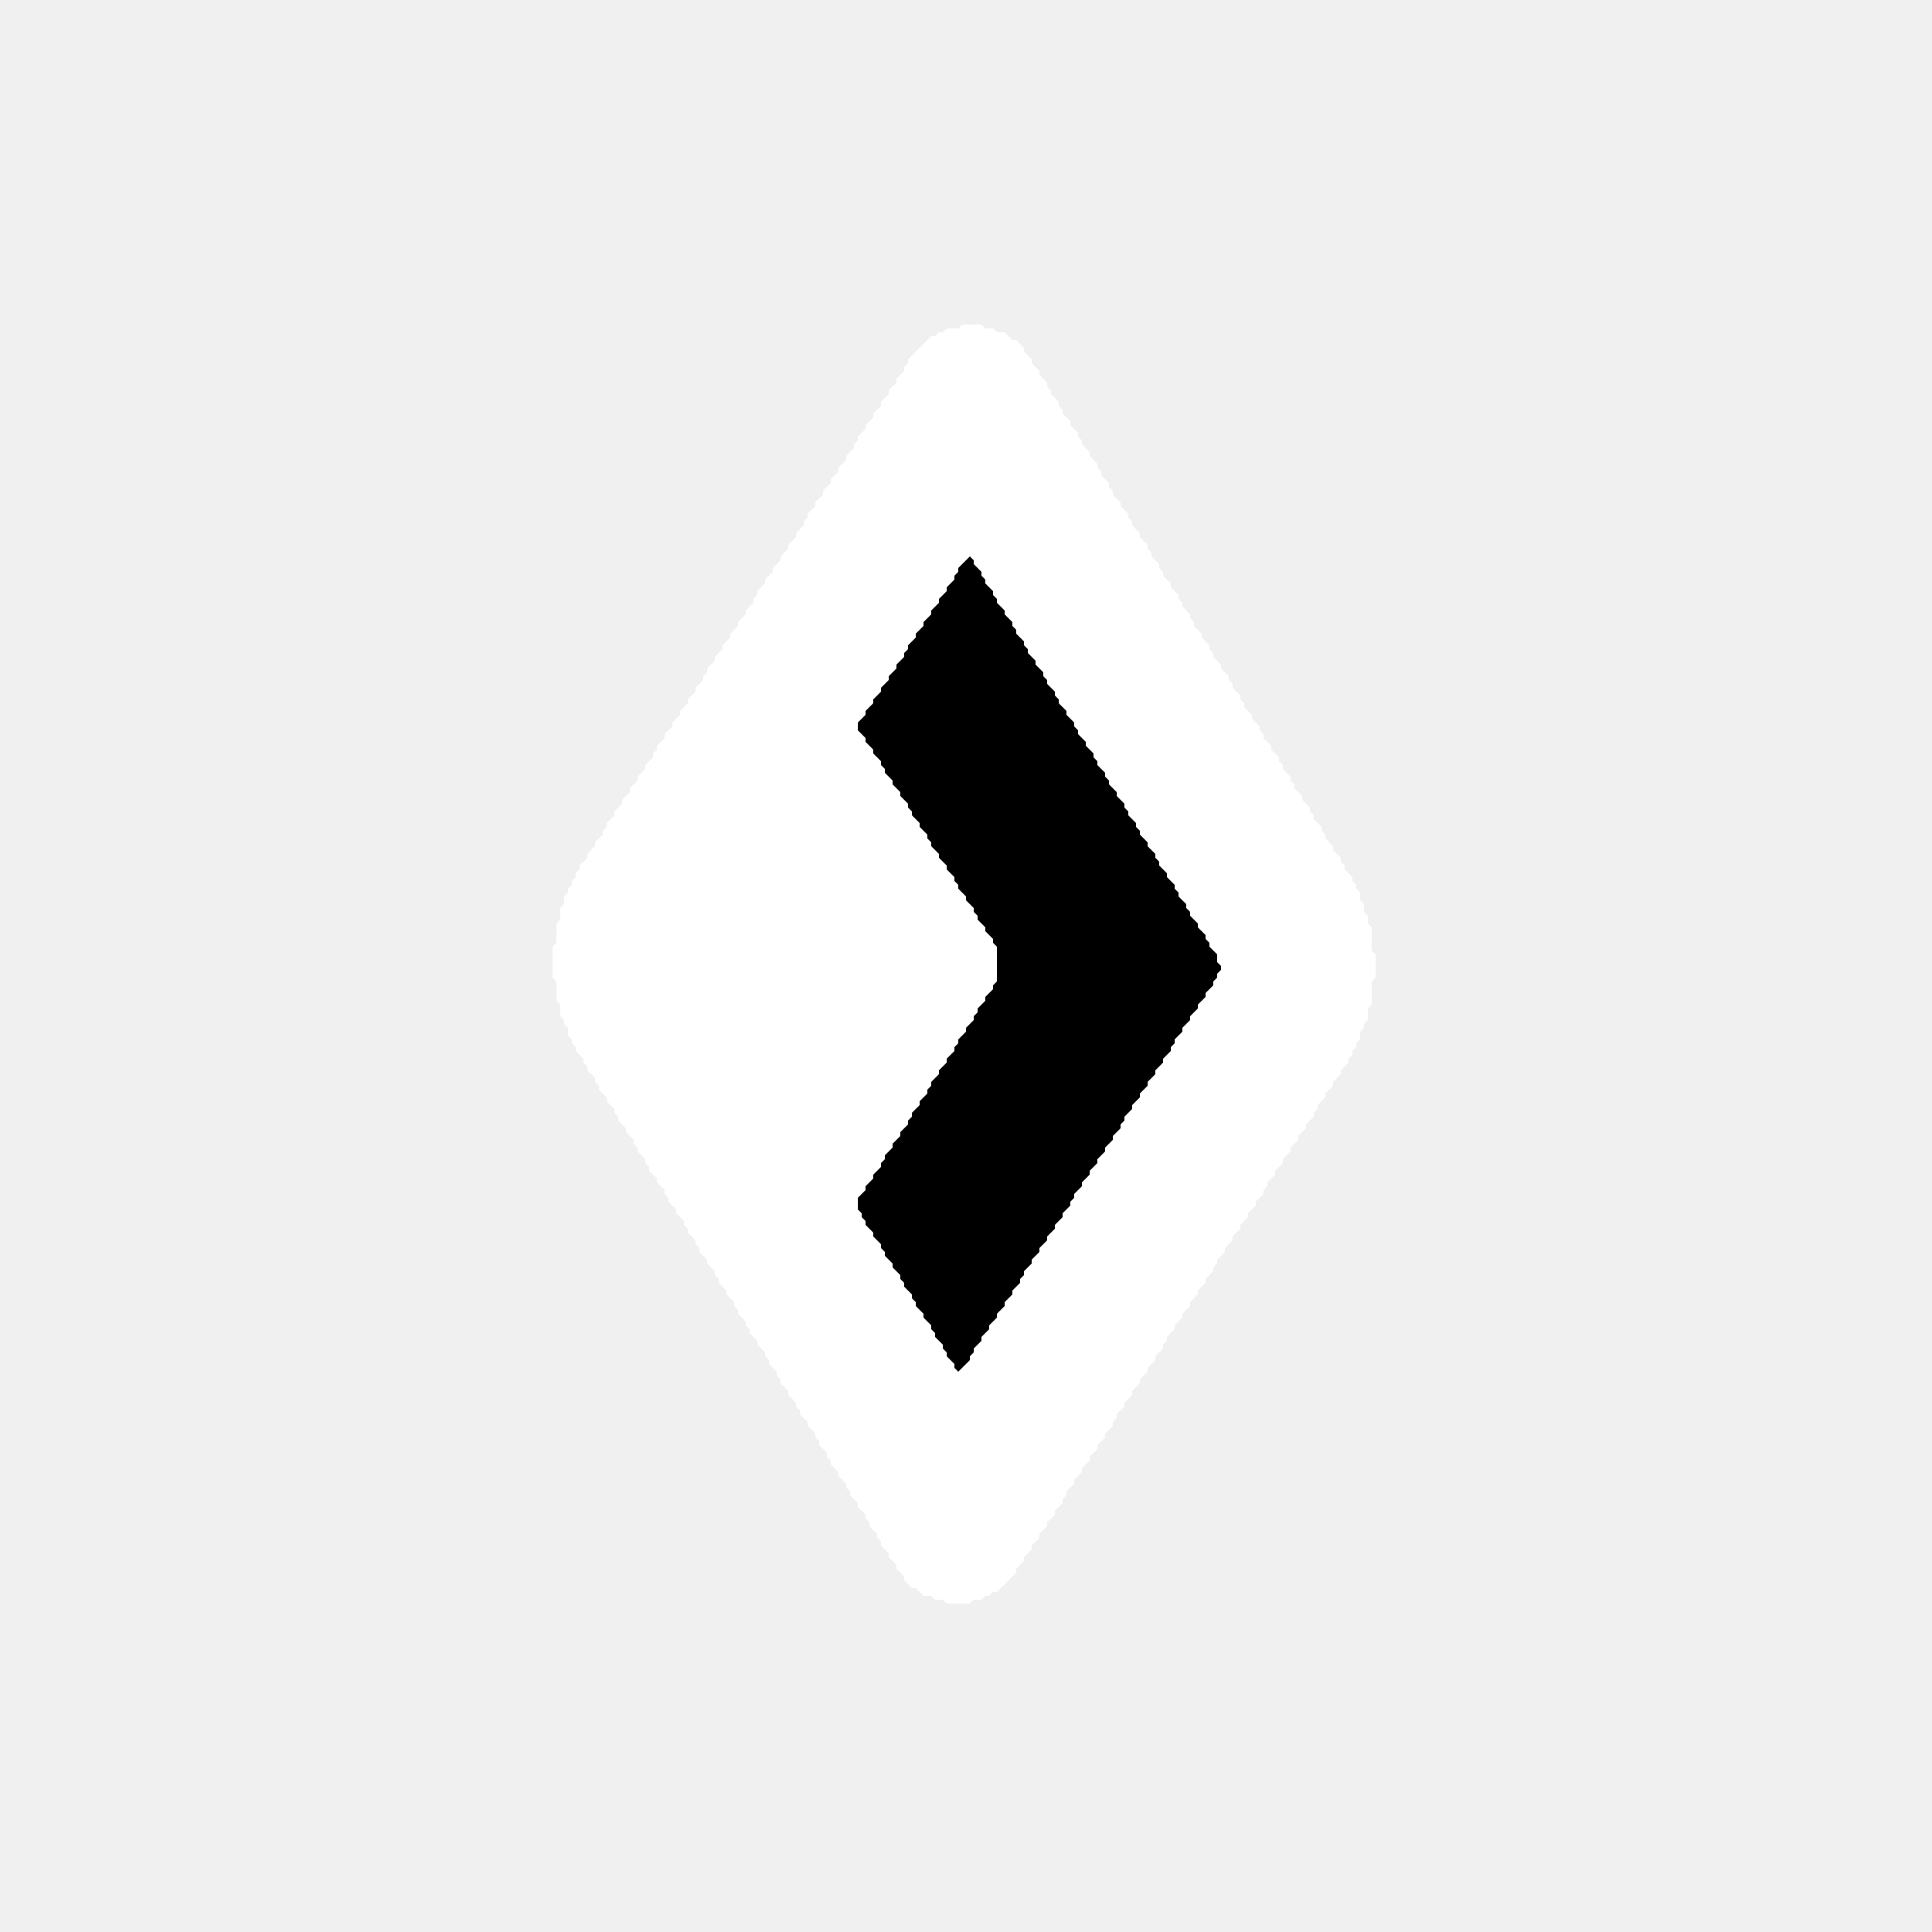
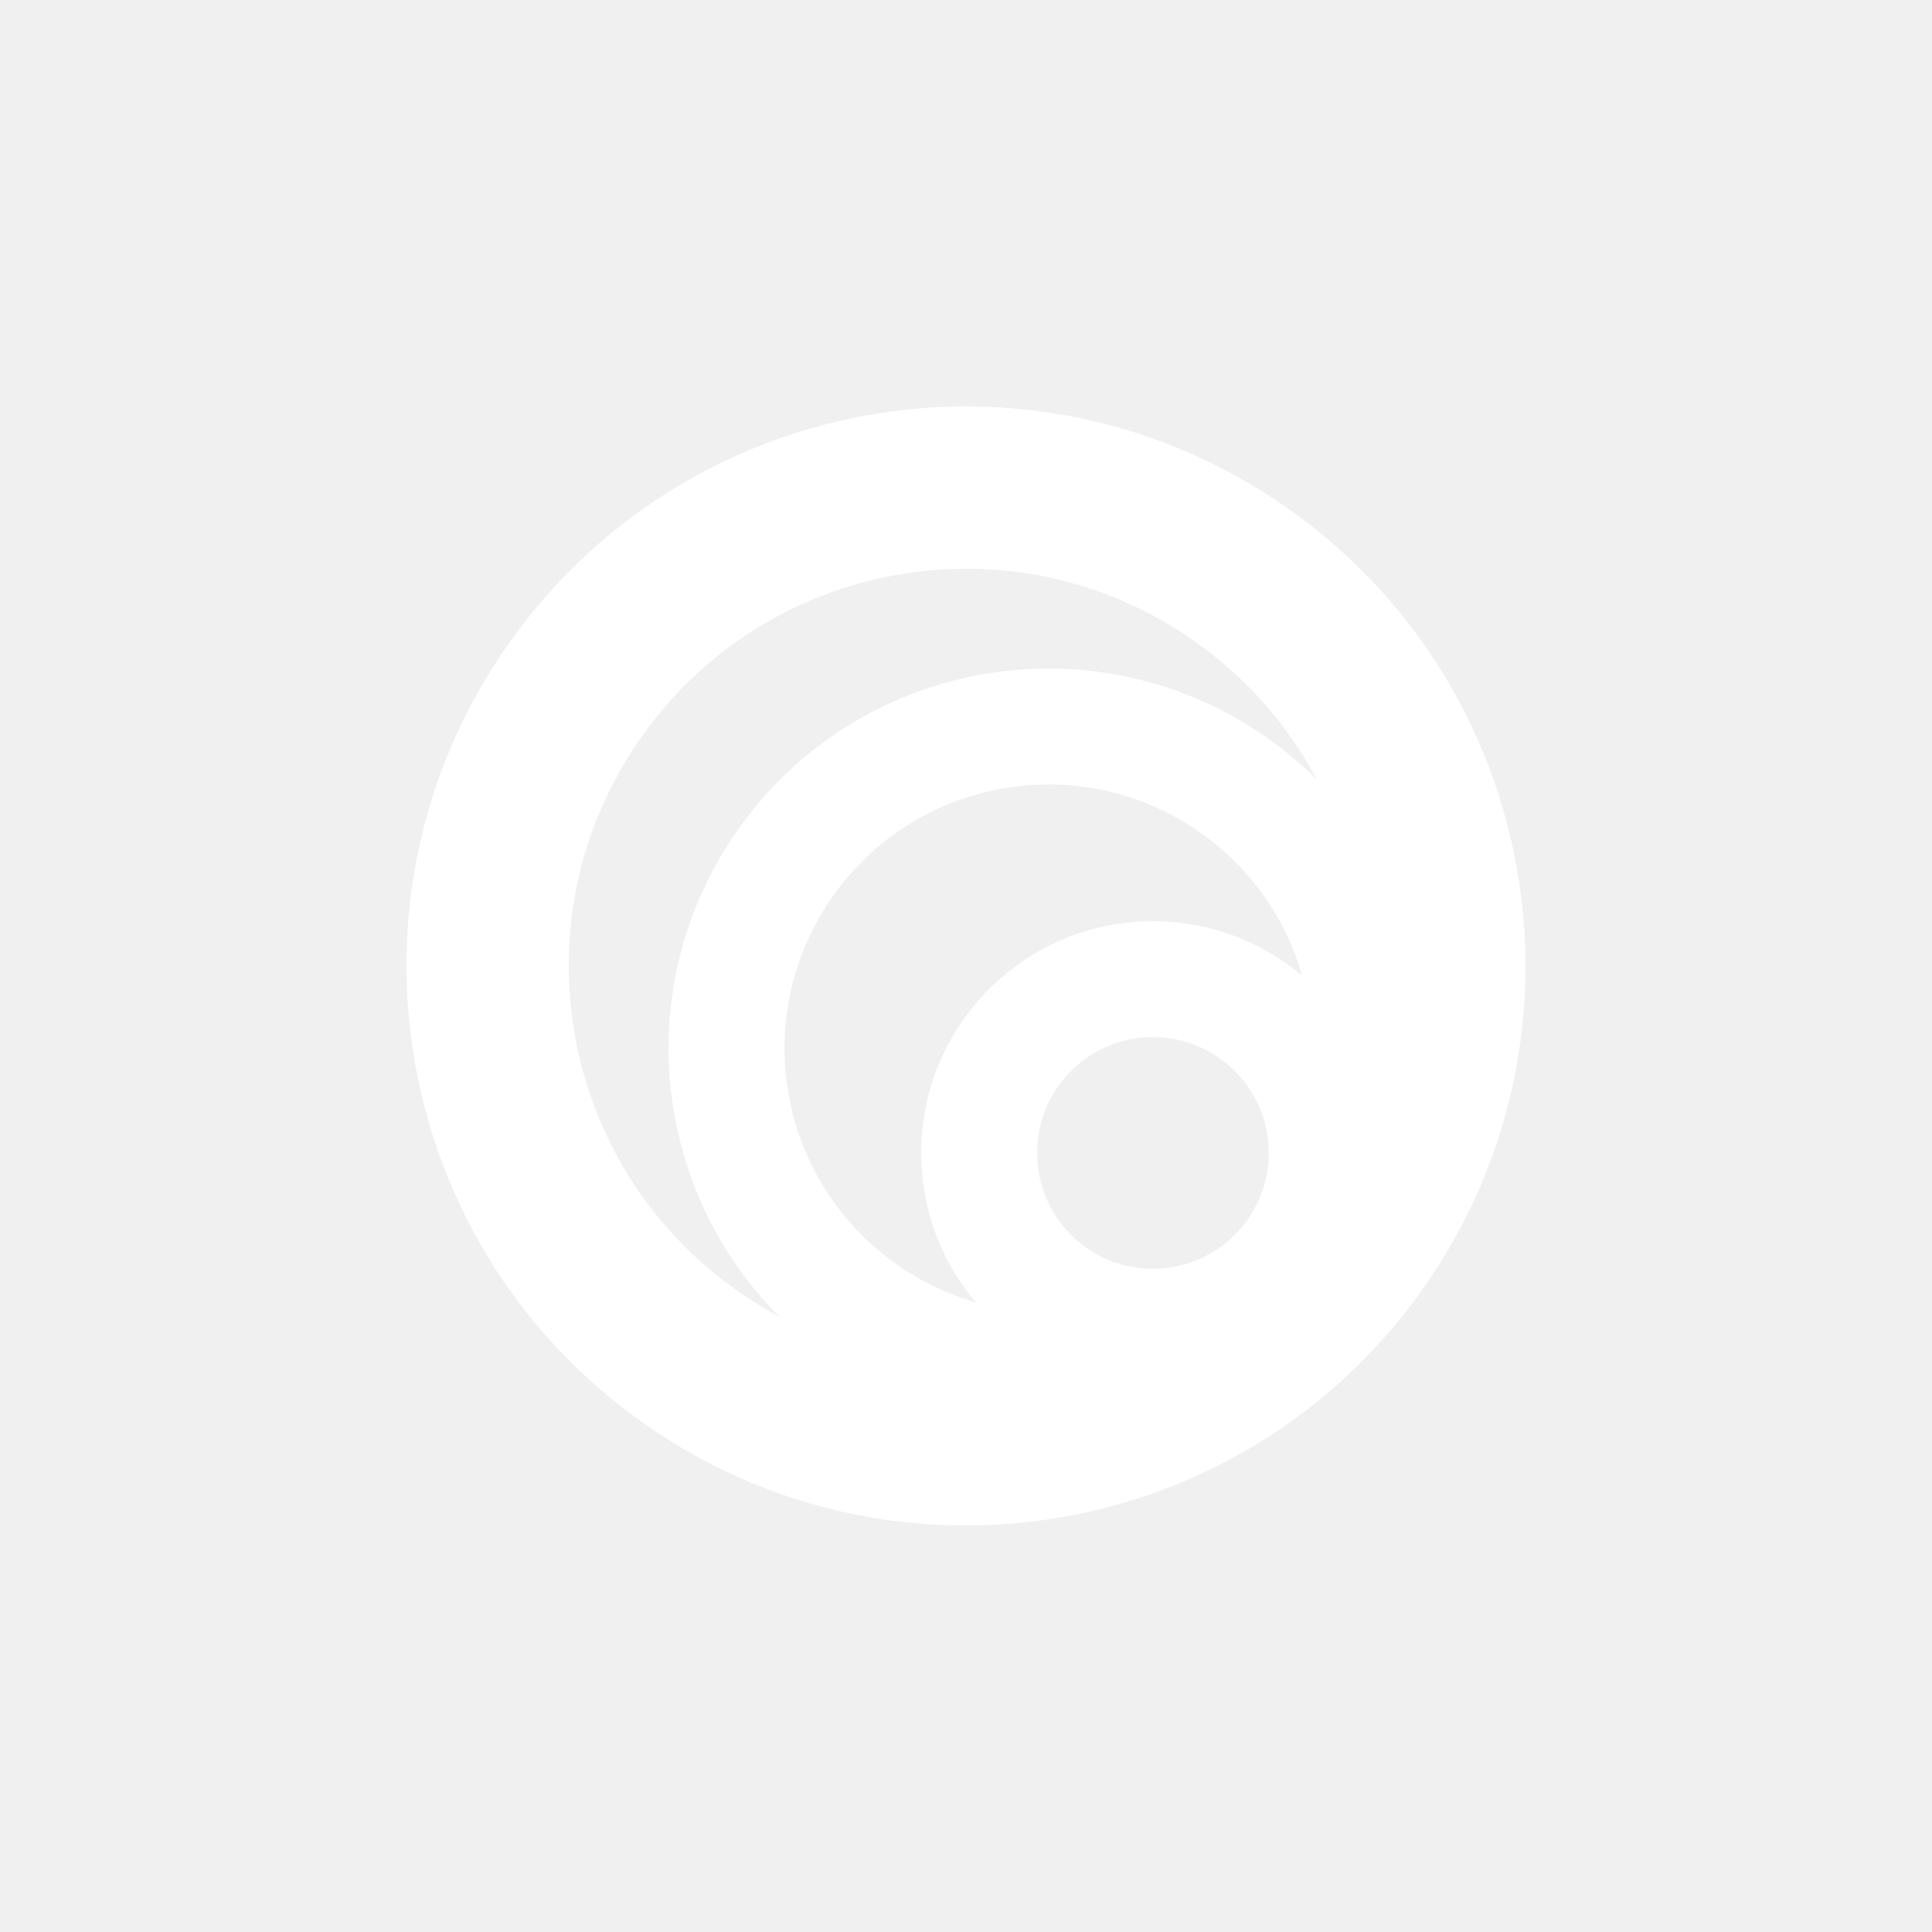
- <svg xmlns="http://www.w3.org/2000/svg" baseProfile="full" height="500px" version="1.1" width="500px">
-   <defs />
-   <path d="M 249,84 L 248,85 L 245,85 L 244,86 L 243,86 L 242,87 L 241,87 L 235,93 L 235,94 L 234,95 L 234,96 L 232,98 L 232,99 L 230,101 L 230,102 L 228,104 L 228,105 L 226,107 L 226,108 L 224,110 L 224,111 L 222,113 L 222,114 L 221,115 L 221,116 L 219,118 L 219,119 L 217,121 L 217,122 L 215,124 L 215,125 L 213,127 L 213,128 L 211,130 L 211,131 L 209,133 L 209,134 L 208,135 L 208,136 L 206,138 L 206,139 L 204,141 L 204,142 L 202,144 L 202,145 L 200,147 L 200,148 L 198,150 L 198,151 L 196,153 L 196,154 L 195,155 L 195,156 L 193,158 L 193,159 L 191,161 L 191,162 L 189,164 L 189,165 L 187,167 L 187,168 L 185,170 L 185,171 L 183,173 L 183,174 L 182,175 L 182,176 L 180,178 L 180,179 L 178,181 L 178,182 L 176,184 L 176,185 L 174,187 L 174,188 L 172,190 L 172,191 L 170,193 L 170,194 L 169,195 L 169,196 L 167,198 L 167,199 L 165,201 L 165,202 L 163,204 L 163,205 L 161,207 L 161,208 L 159,210 L 159,211 L 157,213 L 157,214 L 156,215 L 156,216 L 154,218 L 154,219 L 152,221 L 152,222 L 150,224 L 150,225 L 149,226 L 149,227 L 148,228 L 148,229 L 147,230 L 147,231 L 146,232 L 146,234 L 145,235 L 145,238 L 144,239 L 144,244 L 143,245 L 143,253 L 144,254 L 144,259 L 145,260 L 145,263 L 146,264 L 146,265 L 147,266 L 147,268 L 148,269 L 148,270 L 149,271 L 149,272 L 151,274 L 151,275 L 152,276 L 152,277 L 154,279 L 154,280 L 155,281 L 155,282 L 157,284 L 157,285 L 159,287 L 159,288 L 160,289 L 160,290 L 162,292 L 162,293 L 164,295 L 164,296 L 165,297 L 165,298 L 167,300 L 167,301 L 168,302 L 168,303 L 170,305 L 170,306 L 172,308 L 172,309 L 173,310 L 173,311 L 175,313 L 175,314 L 177,316 L 177,317 L 178,318 L 178,319 L 180,321 L 180,322 L 181,323 L 181,324 L 183,326 L 183,327 L 185,329 L 185,330 L 186,331 L 186,332 L 188,334 L 188,335 L 190,337 L 190,338 L 191,339 L 191,340 L 193,342 L 193,343 L 194,344 L 194,345 L 196,347 L 196,348 L 198,350 L 198,351 L 199,352 L 199,353 L 201,355 L 201,356 L 202,357 L 202,358 L 204,360 L 204,361 L 206,363 L 206,364 L 207,365 L 207,366 L 209,368 L 209,369 L 211,371 L 211,372 L 212,373 L 212,374 L 214,376 L 214,377 L 215,378 L 215,379 L 217,381 L 217,382 L 219,384 L 219,385 L 220,386 L 220,387 L 222,389 L 222,390 L 224,392 L 224,393 L 225,394 L 225,395 L 227,397 L 227,398 L 228,399 L 228,400 L 230,402 L 230,403 L 232,405 L 232,406 L 234,408 L 234,409 L 236,411 L 237,411 L 239,413 L 241,413 L 242,414 L 244,414 L 245,415 L 251,415 L 252,414 L 254,414 L 255,413 L 256,413 L 257,412 L 258,412 L 263,407 L 263,406 L 265,404 L 265,403 L 267,401 L 267,400 L 269,398 L 269,397 L 271,395 L 271,394 L 273,392 L 273,391 L 275,389 L 275,388 L 276,387 L 276,386 L 278,384 L 278,383 L 280,381 L 280,380 L 282,378 L 282,377 L 284,375 L 284,374 L 286,372 L 286,371 L 288,369 L 288,368 L 289,367 L 289,366 L 291,364 L 291,363 L 293,361 L 293,360 L 295,358 L 295,357 L 297,355 L 297,354 L 299,352 L 299,351 L 301,349 L 301,348 L 302,347 L 302,346 L 304,344 L 304,343 L 306,341 L 306,340 L 308,338 L 308,337 L 310,335 L 310,334 L 312,332 L 312,331 L 314,329 L 314,328 L 315,327 L 315,326 L 317,324 L 317,323 L 319,321 L 319,320 L 321,318 L 321,317 L 323,315 L 323,314 L 325,312 L 325,311 L 327,309 L 327,308 L 328,307 L 328,306 L 330,304 L 330,303 L 332,301 L 332,300 L 334,298 L 334,297 L 336,295 L 336,294 L 338,292 L 338,291 L 340,289 L 340,288 L 341,287 L 341,286 L 343,284 L 343,283 L 345,281 L 345,280 L 347,278 L 347,277 L 349,275 L 349,274 L 350,273 L 350,272 L 351,271 L 351,270 L 352,269 L 352,267 L 353,266 L 353,265 L 354,264 L 354,261 L 355,260 L 355,254 L 356,253 L 356,247 L 355,246 L 355,240 L 354,239 L 354,237 L 353,236 L 353,234 L 352,233 L 352,231 L 351,230 L 351,229 L 350,228 L 350,227 L 348,225 L 348,224 L 347,223 L 347,222 L 345,220 L 345,219 L 343,217 L 343,216 L 342,215 L 342,214 L 340,212 L 340,211 L 339,210 L 339,209 L 337,207 L 337,206 L 335,204 L 335,203 L 334,202 L 334,201 L 332,199 L 332,198 L 331,197 L 331,196 L 329,194 L 329,193 L 327,191 L 327,190 L 326,189 L 326,188 L 324,186 L 324,185 L 322,183 L 322,182 L 321,181 L 321,180 L 319,178 L 319,177 L 318,176 L 318,175 L 316,173 L 316,172 L 314,170 L 314,169 L 313,168 L 313,167 L 311,165 L 311,164 L 309,162 L 309,161 L 308,160 L 308,159 L 306,157 L 306,156 L 305,155 L 305,154 L 303,152 L 303,151 L 301,149 L 301,148 L 300,147 L 300,146 L 298,144 L 298,143 L 297,142 L 297,141 L 295,139 L 295,138 L 293,136 L 293,135 L 292,134 L 292,133 L 290,131 L 290,130 L 288,128 L 288,127 L 287,126 L 287,125 L 285,123 L 285,122 L 284,121 L 284,120 L 282,118 L 282,117 L 280,115 L 280,114 L 279,113 L 279,112 L 277,110 L 277,109 L 275,107 L 275,106 L 274,105 L 274,104 L 272,102 L 272,101 L 271,100 L 271,99 L 269,97 L 269,96 L 267,94 L 267,93 L 265,91 L 265,90 L 263,88 L 262,88 L 260,86 L 258,86 L 257,85 L 255,85 L 254,84 Z" fill="white" />
-   <path d="M 251,144 L 252,145 L 252,146 L 254,148 L 254,149 L 255,150 L 255,151 L 257,153 L 257,154 L 258,155 L 258,156 L 260,158 L 260,159 L 262,161 L 262,162 L 263,163 L 263,164 L 265,166 L 265,167 L 266,168 L 266,169 L 268,171 L 268,172 L 270,174 L 270,175 L 271,176 L 271,177 L 273,179 L 273,180 L 274,181 L 274,182 L 276,184 L 276,185 L 278,187 L 278,188 L 279,189 L 279,190 L 281,192 L 281,193 L 283,195 L 283,196 L 284,197 L 284,198 L 286,200 L 286,201 L 287,202 L 287,203 L 289,205 L 289,206 L 291,208 L 291,209 L 292,210 L 292,211 L 294,213 L 294,214 L 295,215 L 295,216 L 297,218 L 297,219 L 299,221 L 299,222 L 300,223 L 300,224 L 302,226 L 302,227 L 304,229 L 304,230 L 305,231 L 305,232 L 307,234 L 307,235 L 308,236 L 308,237 L 310,239 L 310,240 L 312,242 L 312,243 L 313,244 L 313,245 L 315,247 L 315,249 L 316,250 L 316,251 L 315,252 L 315,253 L 314,254 L 314,255 L 312,257 L 312,258 L 310,260 L 310,261 L 308,263 L 308,264 L 306,266 L 306,267 L 304,269 L 304,270 L 303,271 L 303,272 L 301,274 L 301,275 L 299,277 L 299,278 L 297,280 L 297,281 L 295,283 L 295,284 L 293,286 L 293,287 L 291,289 L 291,290 L 290,291 L 290,292 L 288,294 L 288,295 L 286,297 L 286,298 L 284,300 L 284,301 L 282,303 L 282,304 L 280,306 L 280,307 L 278,309 L 278,310 L 277,311 L 277,312 L 275,314 L 275,315 L 273,317 L 273,318 L 271,320 L 271,321 L 269,323 L 269,324 L 267,326 L 267,327 L 265,329 L 265,330 L 264,331 L 264,332 L 262,334 L 262,335 L 260,337 L 260,338 L 258,340 L 258,341 L 256,343 L 256,344 L 254,346 L 254,347 L 252,349 L 252,350 L 251,351 L 251,352 L 248,355 L 247,354 L 247,353 L 245,351 L 245,350 L 244,349 L 244,348 L 242,346 L 242,345 L 241,344 L 241,343 L 239,341 L 239,340 L 237,338 L 237,337 L 236,336 L 236,335 L 234,333 L 234,332 L 233,331 L 233,330 L 231,328 L 231,327 L 229,325 L 229,324 L 228,323 L 228,322 L 226,320 L 226,319 L 224,317 L 224,316 L 223,315 L 223,314 L 222,313 L 222,310 L 224,308 L 224,307 L 226,305 L 226,304 L 228,302 L 228,301 L 229,300 L 229,299 L 231,297 L 231,296 L 233,294 L 233,293 L 235,291 L 235,290 L 236,289 L 236,288 L 238,286 L 238,285 L 240,283 L 240,282 L 241,281 L 241,280 L 243,278 L 243,277 L 245,275 L 245,274 L 247,272 L 247,271 L 248,270 L 248,269 L 250,267 L 250,266 L 252,264 L 252,263 L 253,262 L 253,261 L 255,259 L 255,258 L 257,256 L 257,255 L 258,254 L 258,245 L 257,244 L 257,243 L 255,241 L 255,240 L 253,238 L 253,237 L 252,236 L 252,235 L 250,233 L 250,232 L 248,230 L 248,229 L 247,228 L 247,227 L 245,225 L 245,224 L 243,222 L 243,221 L 241,219 L 241,218 L 240,217 L 240,216 L 238,214 L 238,213 L 236,211 L 236,210 L 235,209 L 235,208 L 233,206 L 233,205 L 231,203 L 231,202 L 229,200 L 229,199 L 228,198 L 228,197 L 226,195 L 226,194 L 224,192 L 224,191 L 222,189 L 222,187 L 224,185 L 224,184 L 226,182 L 226,181 L 228,179 L 228,178 L 230,176 L 230,175 L 232,173 L 232,172 L 234,170 L 234,169 L 235,168 L 235,167 L 237,165 L 237,164 L 239,162 L 239,161 L 241,159 L 241,158 L 243,156 L 243,155 L 245,153 L 245,152 L 247,150 L 247,149 L 248,148 L 248,147 Z" fill="black" />
+ <svg xmlns="http://www.w3.org/2000/svg" width="500" zoomAndPan="magnify" viewBox="0 0 375 375" height="500" preserveAspectRatio="xMidYMid meet" version="1.0">
+   <defs>
+     <clipPath id="ce5be3a508">
+       <path d="M 78 78 L 297 78 L 297 297 L 78 297 Z M 78 78 " clip-rule="nonzero" />
+     </clipPath>
+     <clipPath id="57790a5415">
+       <path d="M 338.68 160.52 L 214.289 338.941 L 35.871 214.555 L 160.258 36.133 Z M 338.68 160.52 " clip-rule="nonzero" />
+     </clipPath>
+     <clipPath id="d017a0a468">
+       <path d="M 338.68 160.52 L 214.473 338.684 L 36.309 214.477 L 160.516 36.312 Z M 338.68 160.52 " clip-rule="nonzero" />
+     </clipPath>
+     <clipPath id="3f38a6fa95">
+       <path d="M 276.574 249.602 C 310.875 200.402 298.797 132.715 249.598 98.418 C 200.398 64.117 132.711 76.195 98.414 125.395 C 64.113 174.594 76.191 242.281 125.391 276.578 C 174.59 310.879 242.277 298.801 276.574 249.602 Z M 276.574 249.602 " clip-rule="nonzero" />
+     </clipPath>
+     <clipPath id="04d60a416b">
+       <path d="M 129 129 L 278 129 L 278 278 L 129 278 Z M 129 129 " clip-rule="nonzero" />
+     </clipPath>
+     <clipPath id="2c44b1bab7">
+       <path d="M 306.148 185.191 L 221.652 306.395 L 100.449 221.895 L 184.949 100.691 Z M 306.148 185.191 " clip-rule="nonzero" />
+     </clipPath>
+     <clipPath id="f4e5da8311">
+       <path d="M 306.148 185.191 L 221.82 306.152 L 100.855 221.824 L 185.188 100.859 Z M 306.148 185.191 " clip-rule="nonzero" />
+     </clipPath>
+     <clipPath id="42d7a61013">
+       <path d="M 263.984 245.672 C 287.273 212.27 279.07 166.312 245.668 143.023 C 212.266 119.738 166.309 127.938 143.023 161.34 C 119.734 194.742 127.938 240.699 161.34 263.988 C 194.742 287.273 240.699 279.074 263.984 245.672 Z M 263.984 245.672 " clip-rule="nonzero" />
+     </clipPath>
+     <clipPath id="80752f8a3b">
+       <path d="M 178.805 178.809 L 268.758 178.809 L 268.758 268.762 L 178.805 268.762 Z M 178.805 178.809 " clip-rule="nonzero" />
+     </clipPath>
+     <clipPath id="8c98c53c4b">
+       <path d="M 268.758 223.785 C 268.758 198.945 248.621 178.809 223.781 178.809 C 198.941 178.809 178.805 198.945 178.805 223.785 C 178.805 248.625 198.941 268.762 223.781 268.762 C 248.621 268.762 268.758 248.625 268.758 223.785 Z M 268.758 223.785 " clip-rule="nonzero" />
+     </clipPath>
+   </defs>
+   <g clip-path="url(#ce5be3a508)">
+     <g clip-path="url(#57790a5415)">
+       <g clip-path="url(#d017a0a468)">
+         <g clip-path="url(#3f38a6fa95)">
+           <path stroke-linecap="butt" transform="matrix(-0.428924, 0.615243, -0.615243, -0.428924, 338.6781, 160.5212)" fill="none" stroke-linejoin="miter" d="M 144.789 0 C 64.821 -0.001 -0.003 64.824 0 144.789 C -0.001 224.757 64.824 289.581 144.789 289.578 C 224.756 289.579 289.581 224.754 289.578 144.789 C 289.579 64.822 224.754 -0.003 144.789 0 Z M 144.789 0 " stroke="#ffffff" stroke-width="84" stroke-opacity="1" stroke-miterlimit="4" />
+         </g>
+       </g>
+     </g>
+   </g>
+   <g clip-path="url(#04d60a416b)">
+     <g clip-path="url(#2c44b1bab7)">
+       <g clip-path="url(#f4e5da8311)">
+         <g clip-path="url(#42d7a61013)">
+           <path stroke-linecap="butt" transform="matrix(-0.428924, 0.615243, -0.615243, -0.428924, 306.1503, 185.1904)" fill="none" stroke-linejoin="miter" d="M 98.305 0.001 C 44.012 -0.002 0.001 44.014 -0.001 98.307 C 0.001 152.597 44.012 196.611 98.302 196.609 C 152.595 196.612 196.607 152.596 196.609 98.303 C 196.607 44.013 152.595 -0.001 98.305 0.001 Z M 98.305 0.001 " stroke="#ffffff" stroke-width="60" stroke-opacity="1" stroke-miterlimit="4" />
+         </g>
+       </g>
+     </g>
+   </g>
+   <g clip-path="url(#80752f8a3b)">
+     <g clip-path="url(#8c98c53c4b)">
+       <path stroke-linecap="butt" transform="matrix(-0.000000001309, 0.75, -0.75, -0.000000001309, 268.7594, 178.8078)" fill="none" stroke-linejoin="miter" d="M 59.97 0.002 C 26.85 0.002 0.001 26.851 0.001 59.971 C 0.001 93.091 26.85 119.94 59.97 119.94 C 93.09 119.94 119.939 93.091 119.939 59.971 C 119.939 26.851 93.09 0.002 59.97 0.002 Z M 59.97 0.002 " stroke="#ffffff" stroke-width="60" stroke-opacity="1" stroke-miterlimit="4" />
+     </g>
+   </g>
</svg>
